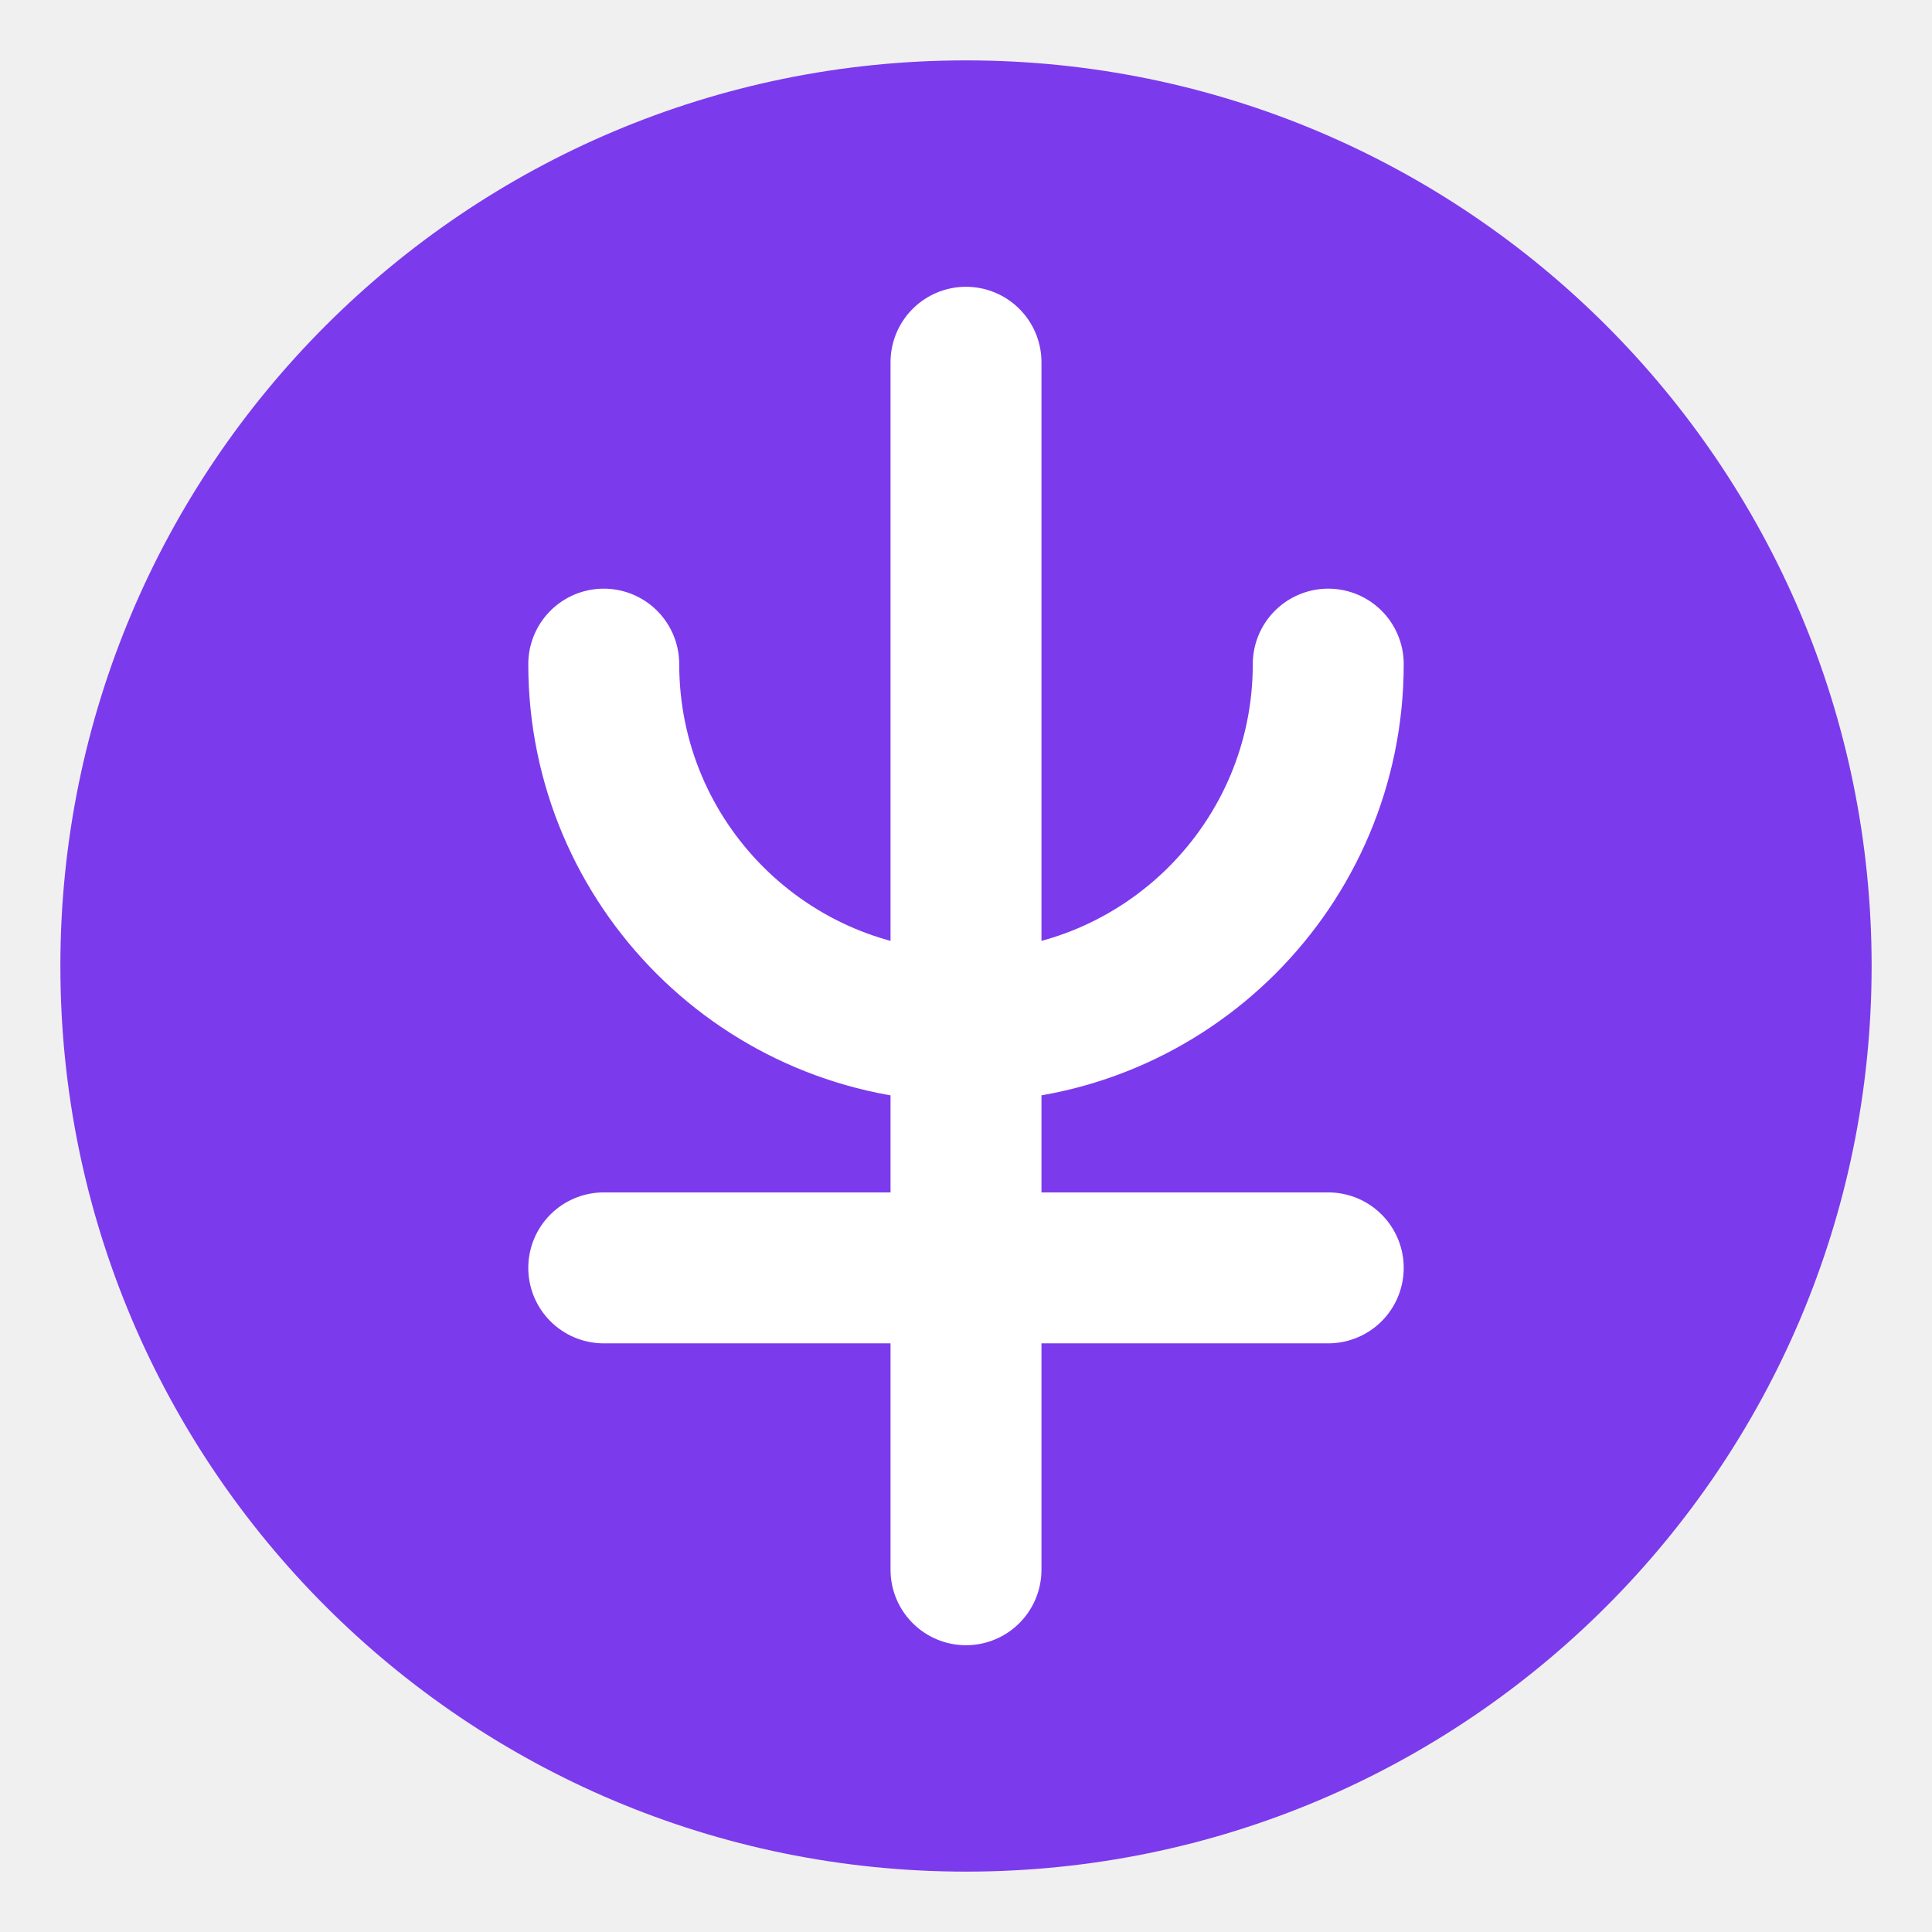
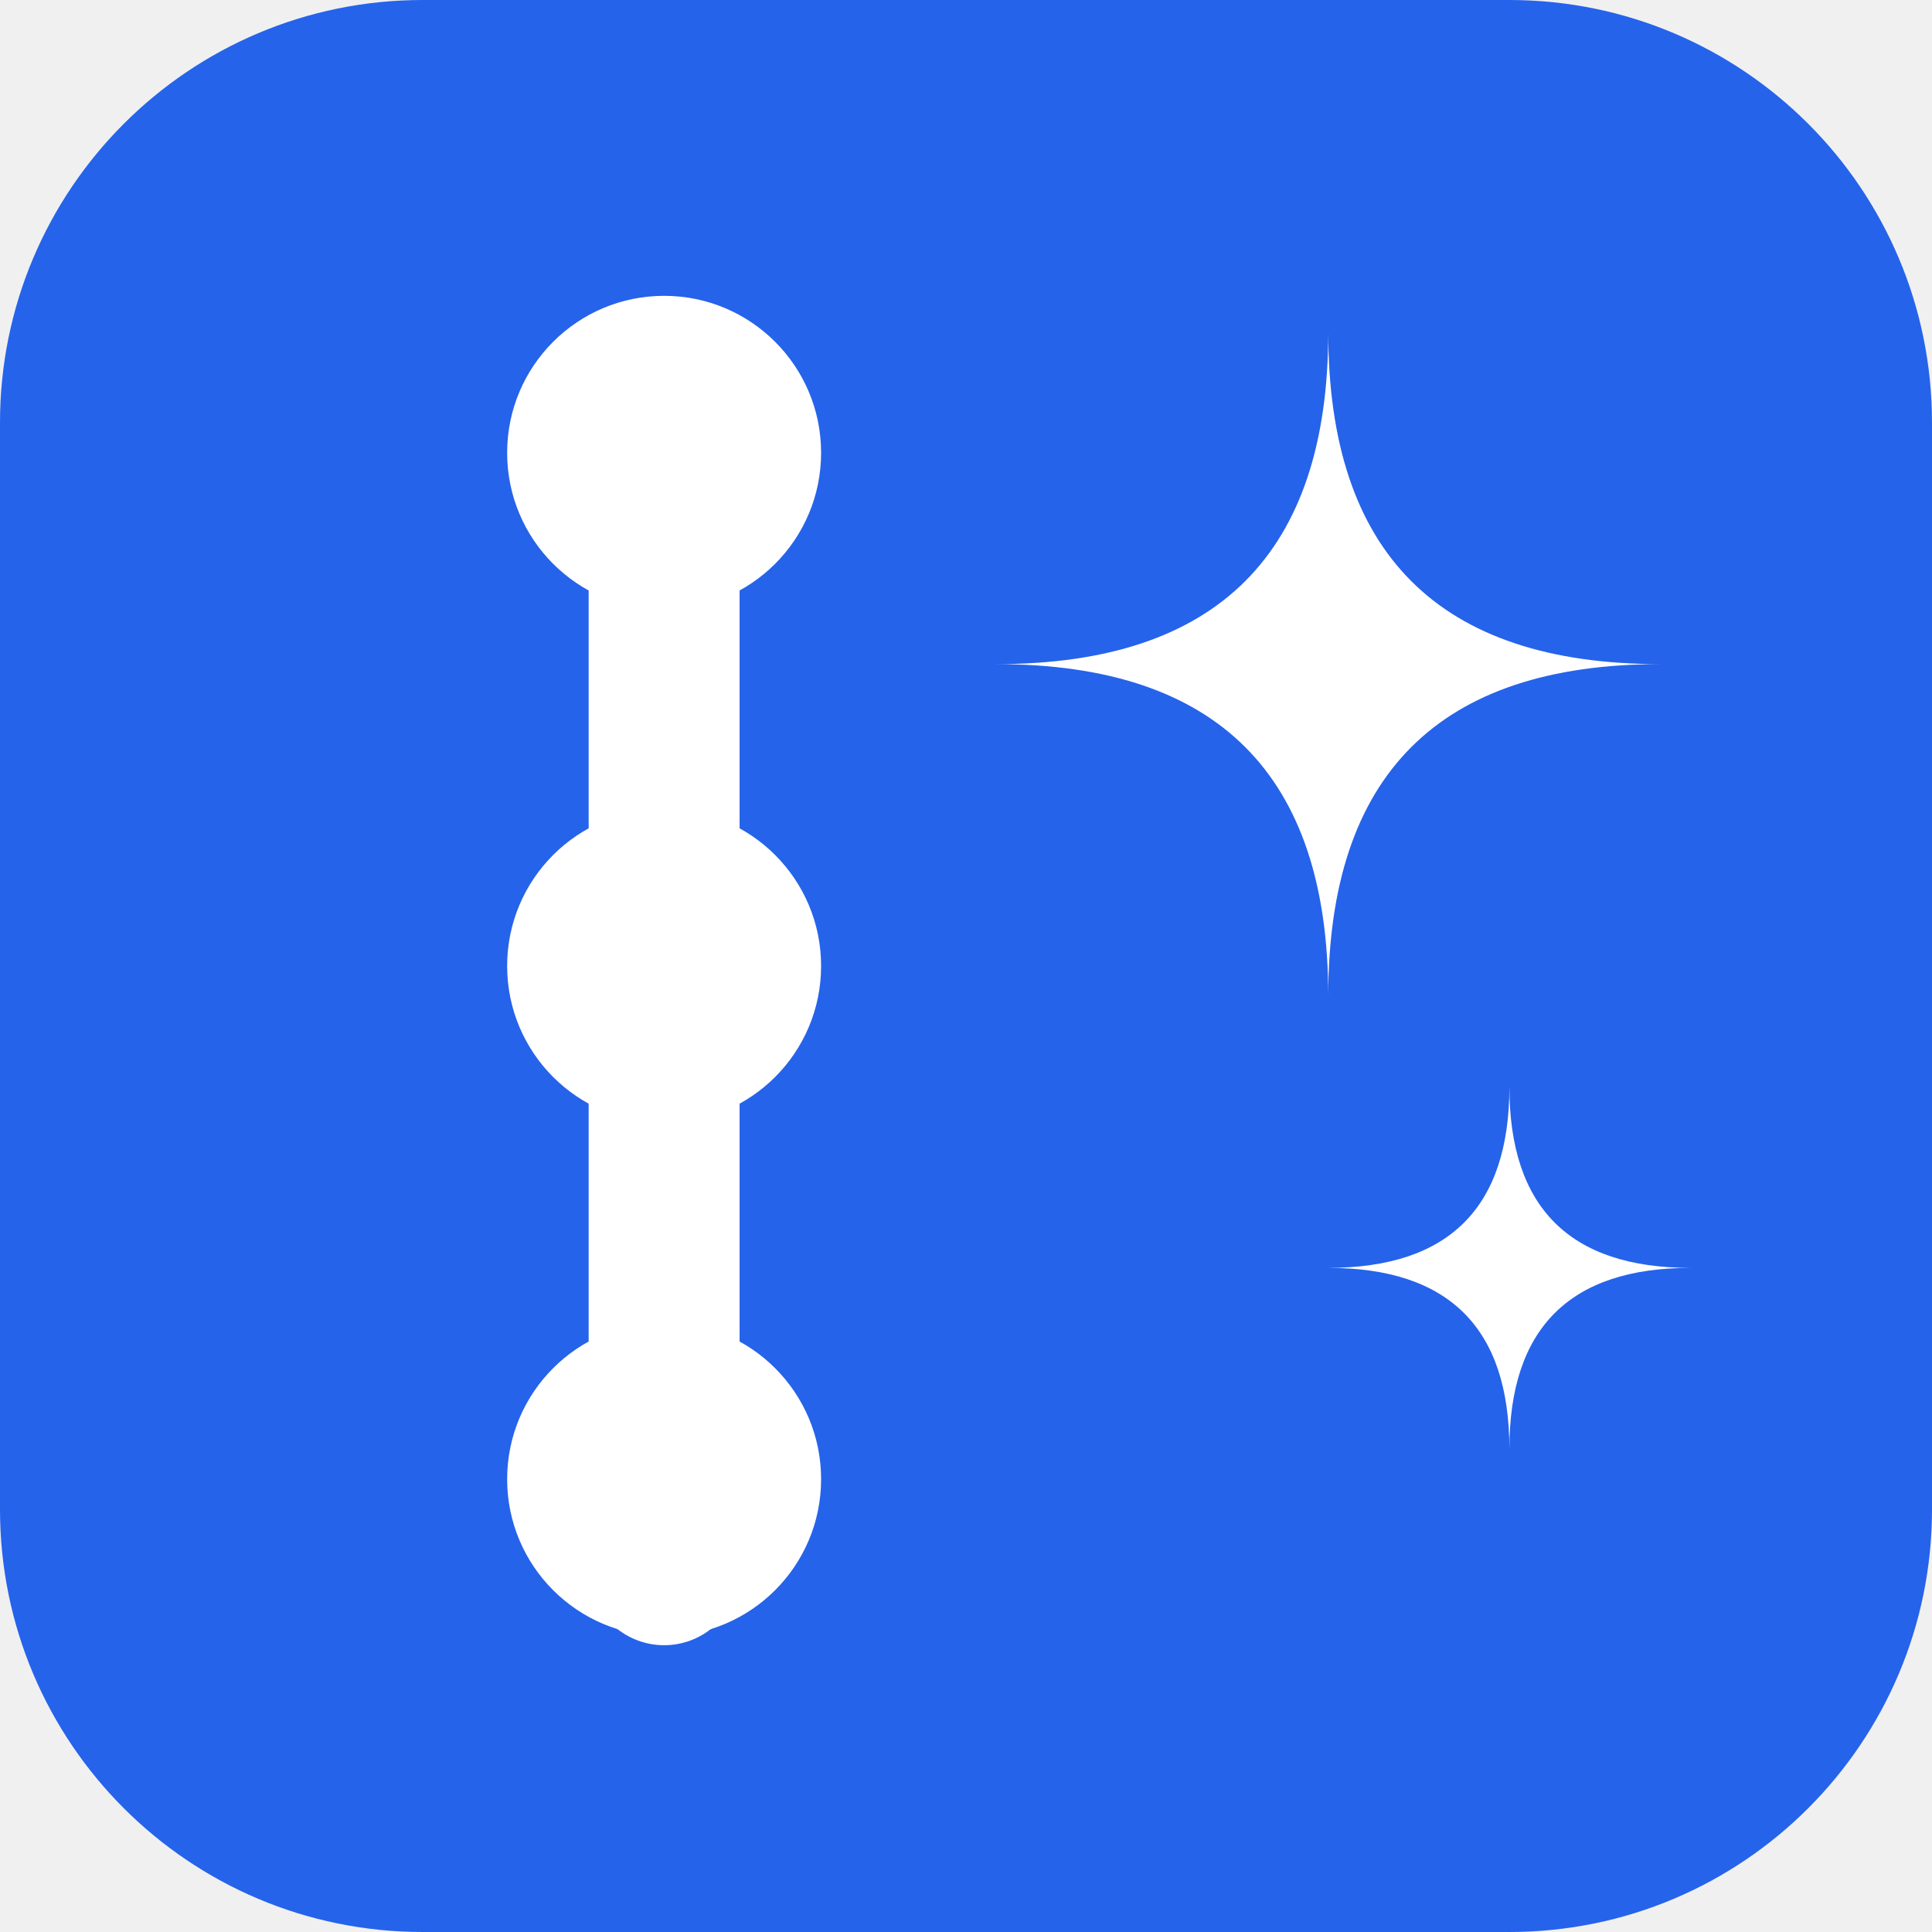
<svg xmlns="http://www.w3.org/2000/svg" viewBox="0 0 32 32">
-   <circle cx="16" cy="16" r="15" fill="#7c3aed" />
-   <path d="M16 6v20M10 11a6 6 0 0 0 12 0M10 21h12" stroke="#fff" stroke-width="2.5" fill="none" stroke-linecap="round" />
+   <rect width="32" height="32" rx="7" fill="#2563eb" />
+   <path d="M11 26V8" stroke="#fff" stroke-width="2.5" stroke-linecap="round" fill="none" />
+   <circle cx="11" cy="24.5" r="2.6" fill="#fff" />
+   <circle cx="11" cy="16" r="2.6" fill="#fff" />
+   <circle cx="11" cy="7.5" r="2.6" fill="#fff" />
+   <path d="M22 5.5Q22 11 27.5 11Q22 11 22 16.5Q22 11 16.5 11Q22 11 22 5.5Z" fill="#fff" />
+   <path d="M25 18Q25 21 28 21Q25 21 25 24Q25 21 22 21Q25 21 25 18Z" fill="#fff" />
</svg>
